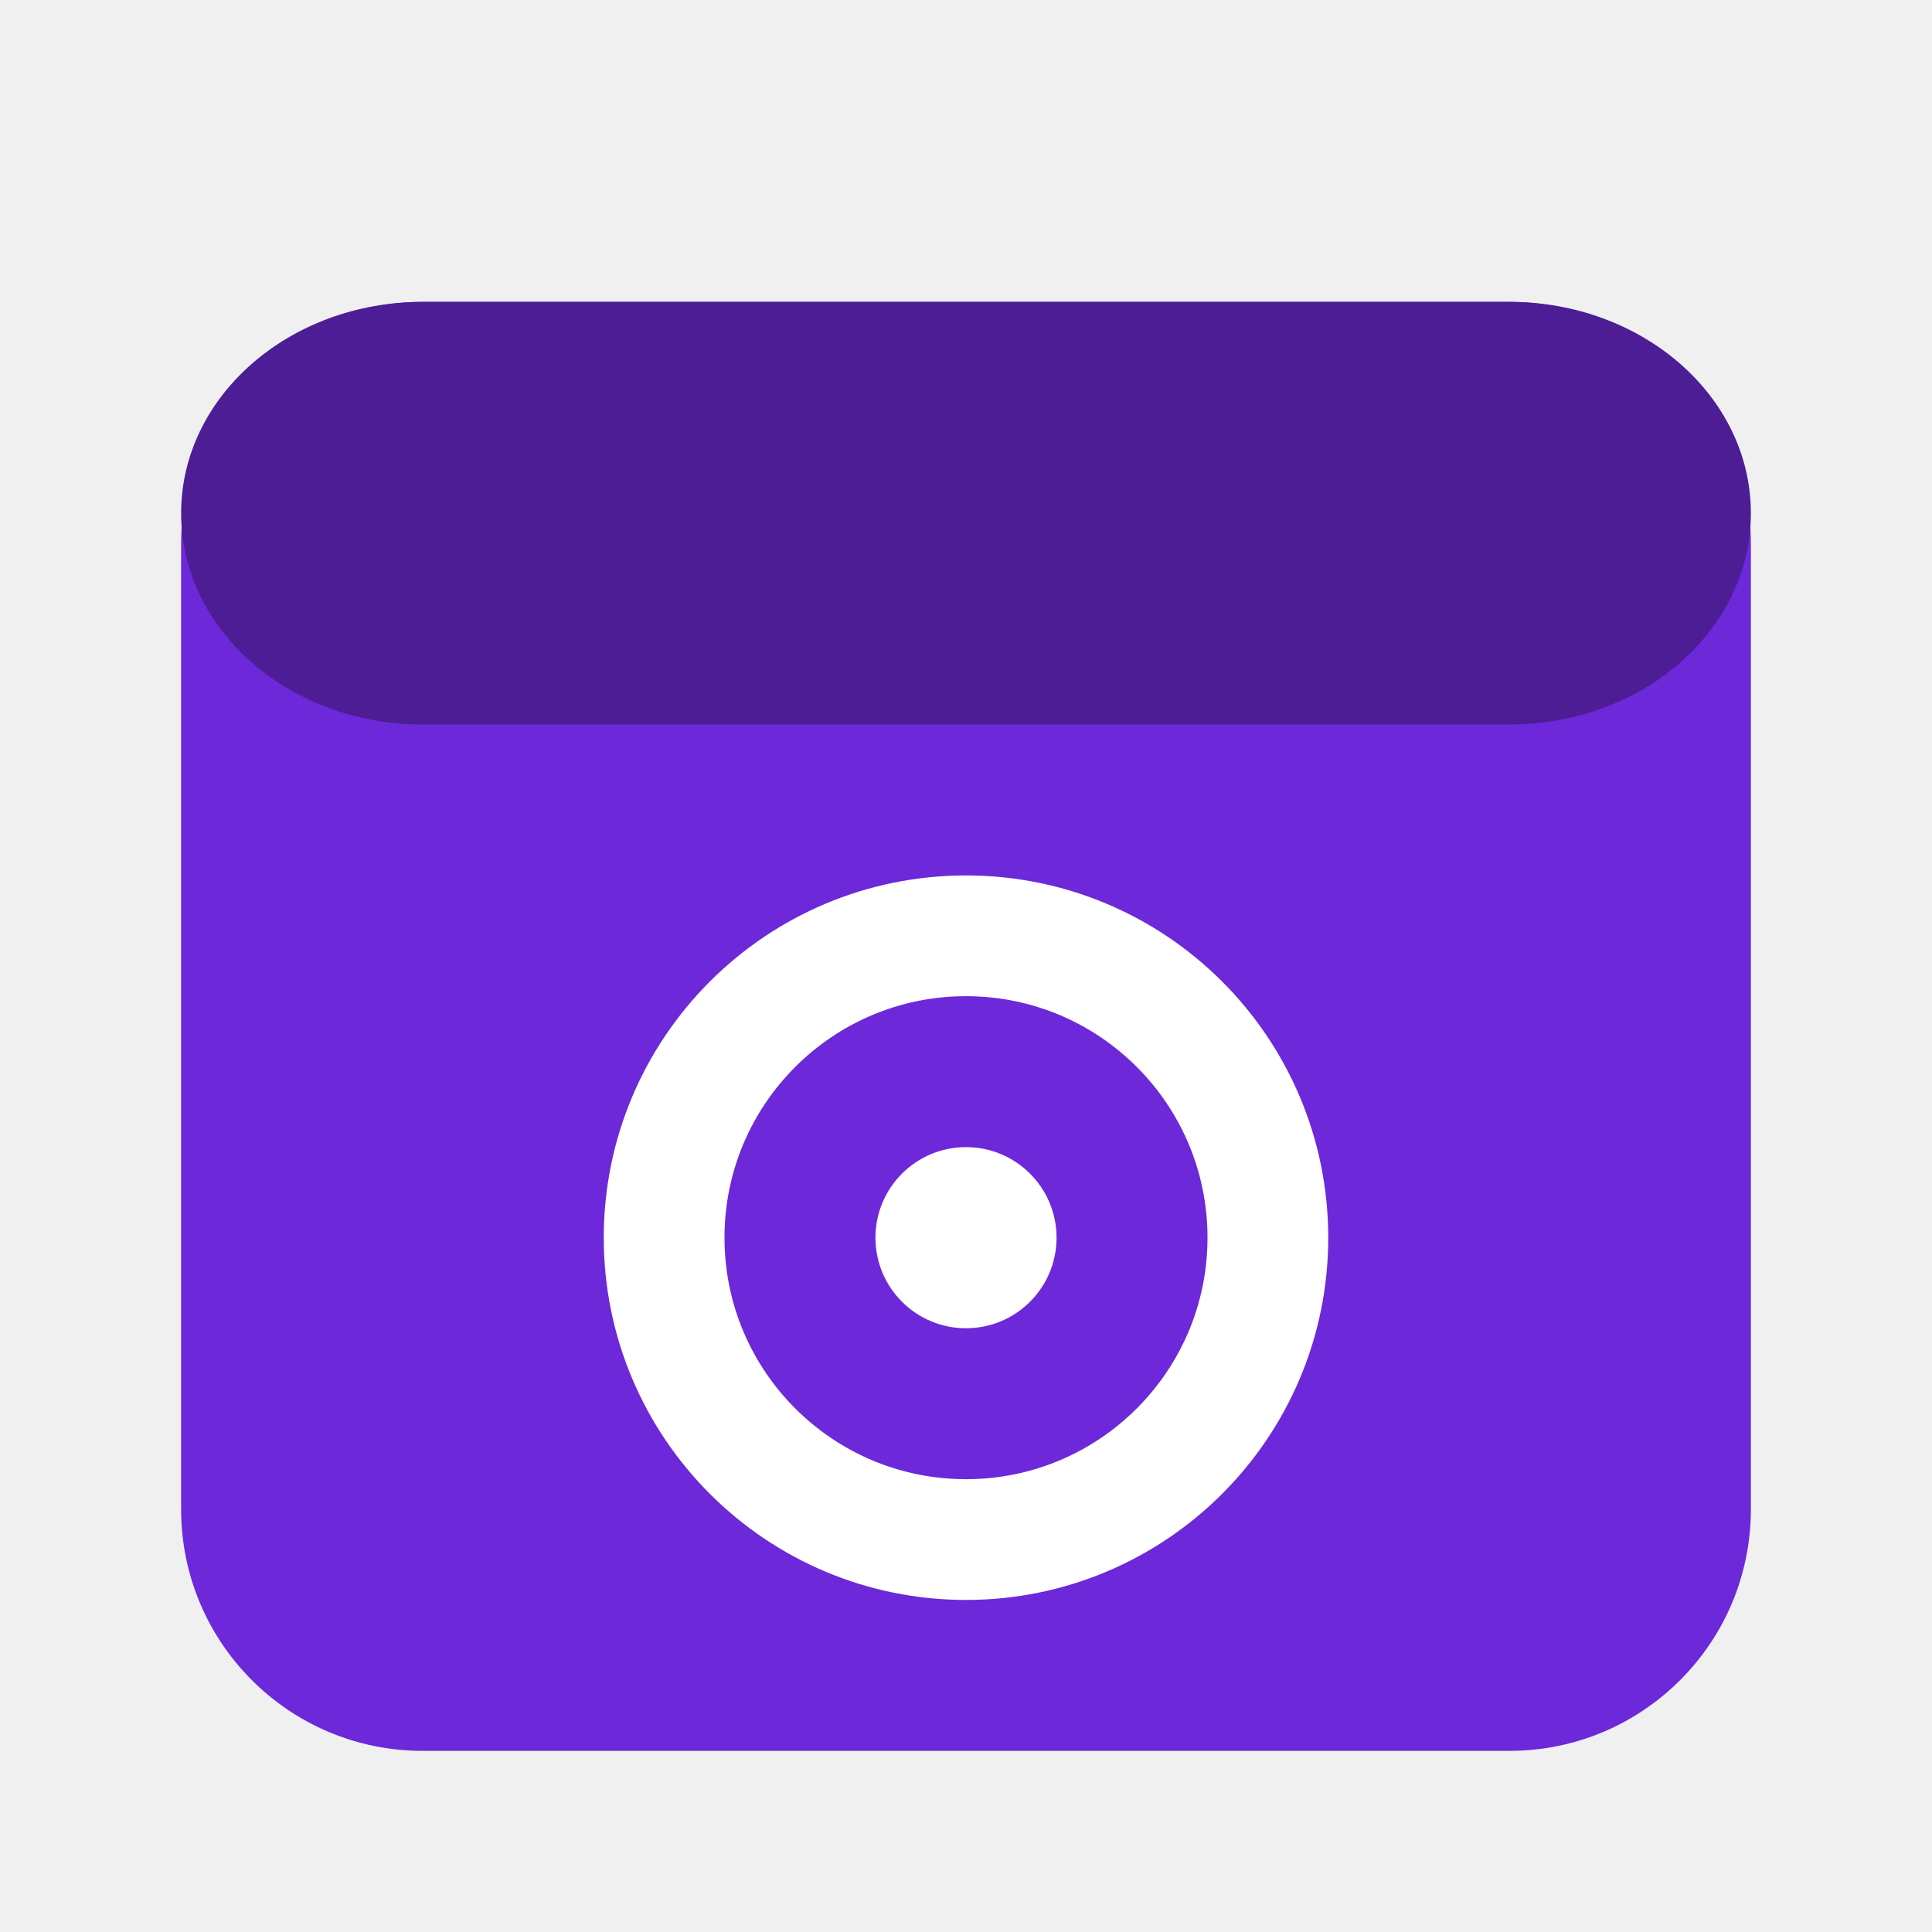
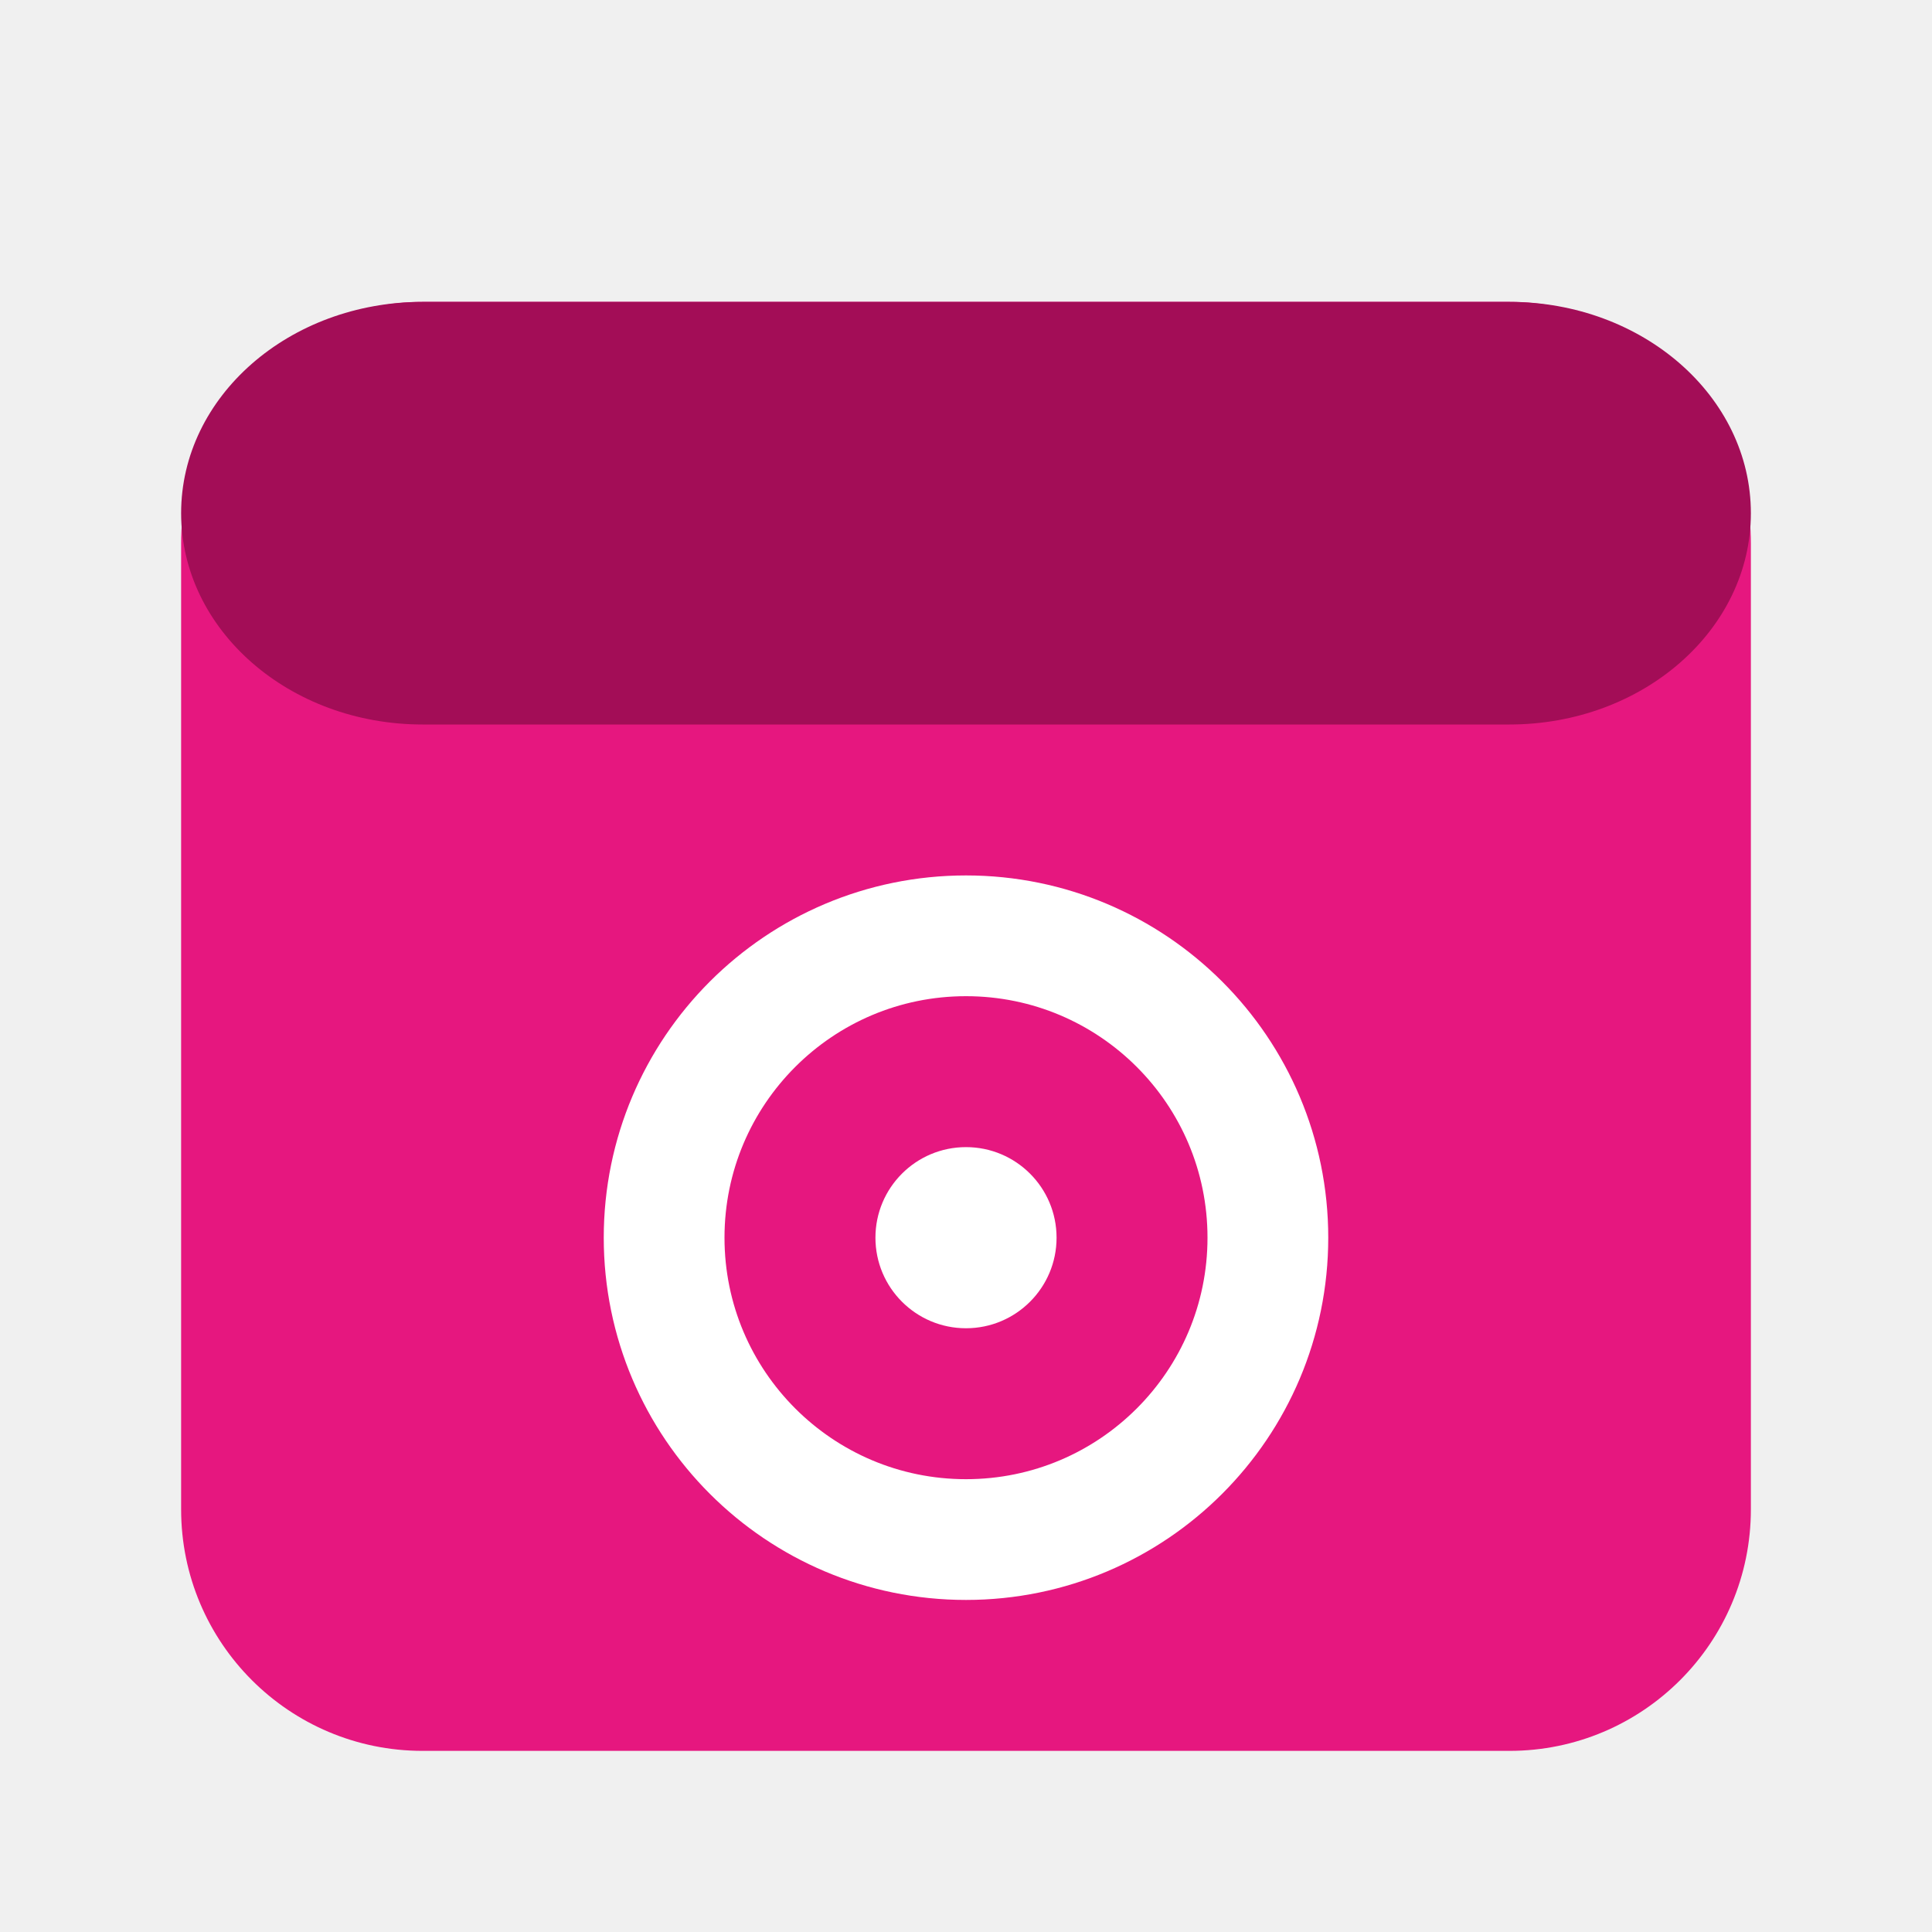
<svg xmlns="http://www.w3.org/2000/svg" viewBox="0 0 64 64">
-   <rect x="6" y="10" width="52" height="48" rx="8" fill="#6d28d9" />
-   <rect x="6" y="10" width="52" height="14" rx="8" fill="#4c1d95" />
+   <rect x="6" y="10" width="52" height="48" rx="8" fill="#e6177f" />
+   <rect x="6" y="10" width="52" height="14" rx="8" fill="#a30d57" />
  <circle cx="32" cy="41" r="10" fill="none" stroke="#fff" stroke-width="4" />
  <circle cx="32" cy="41" r="3" fill="#fff" />
</svg>
